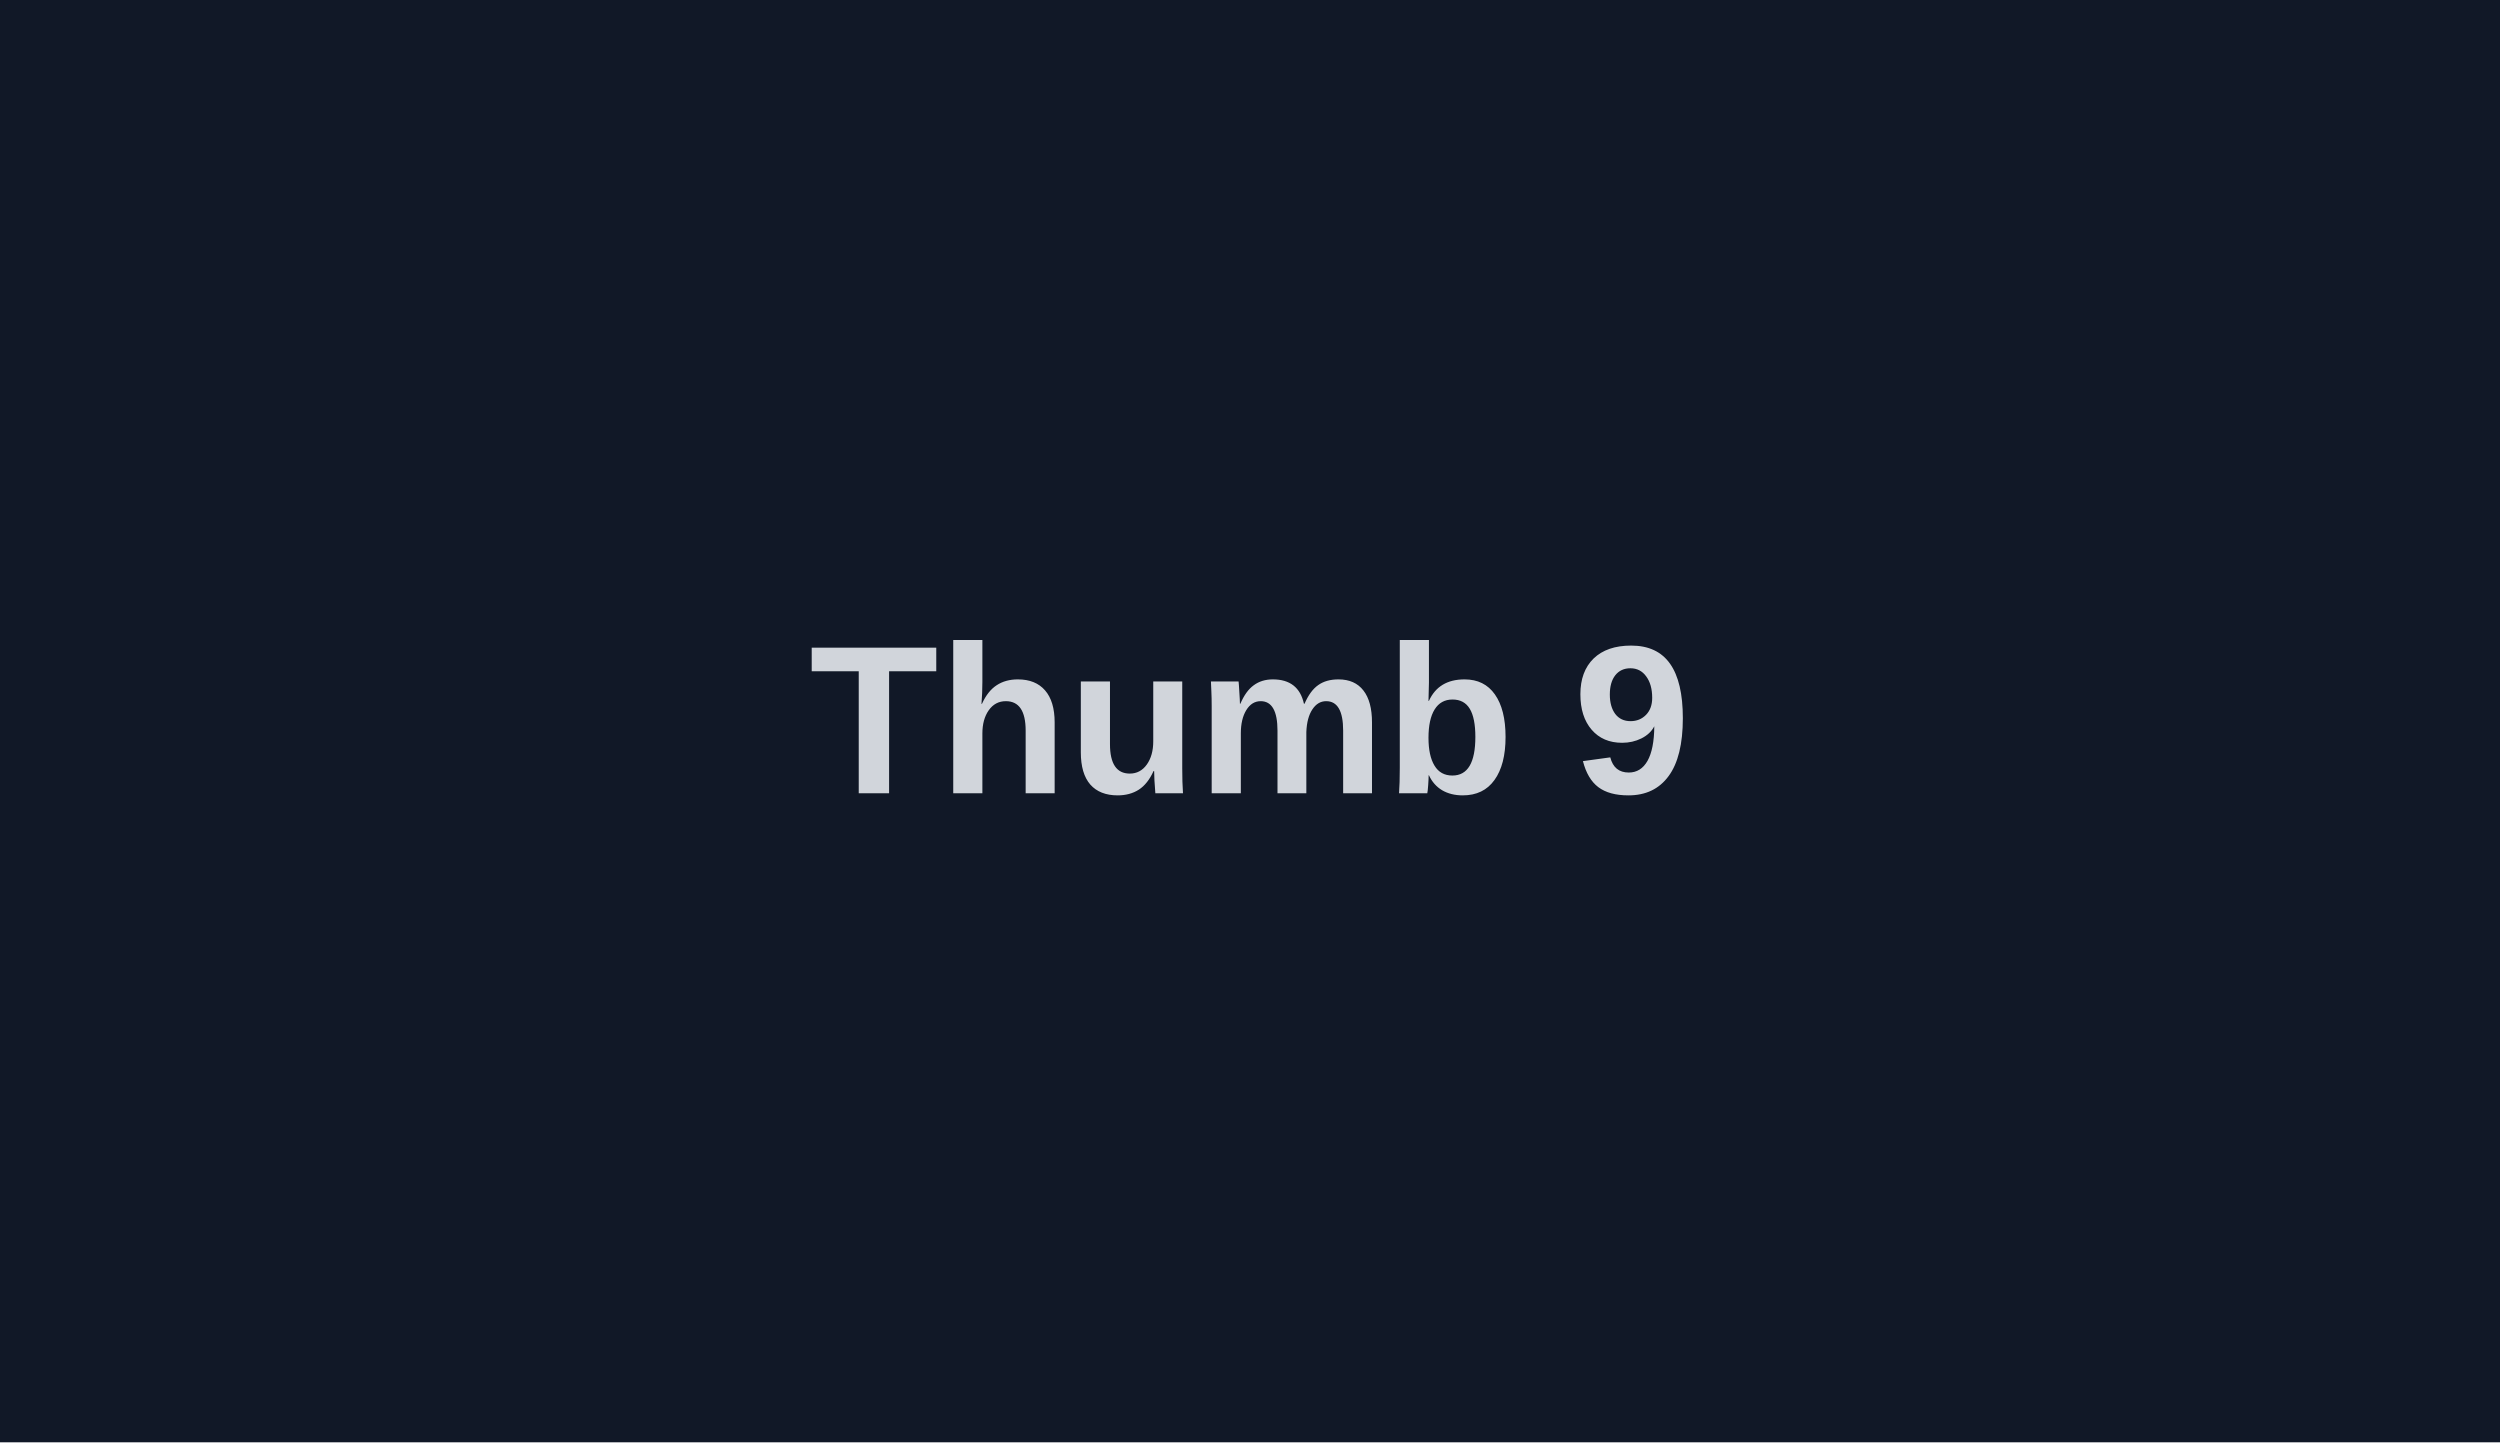
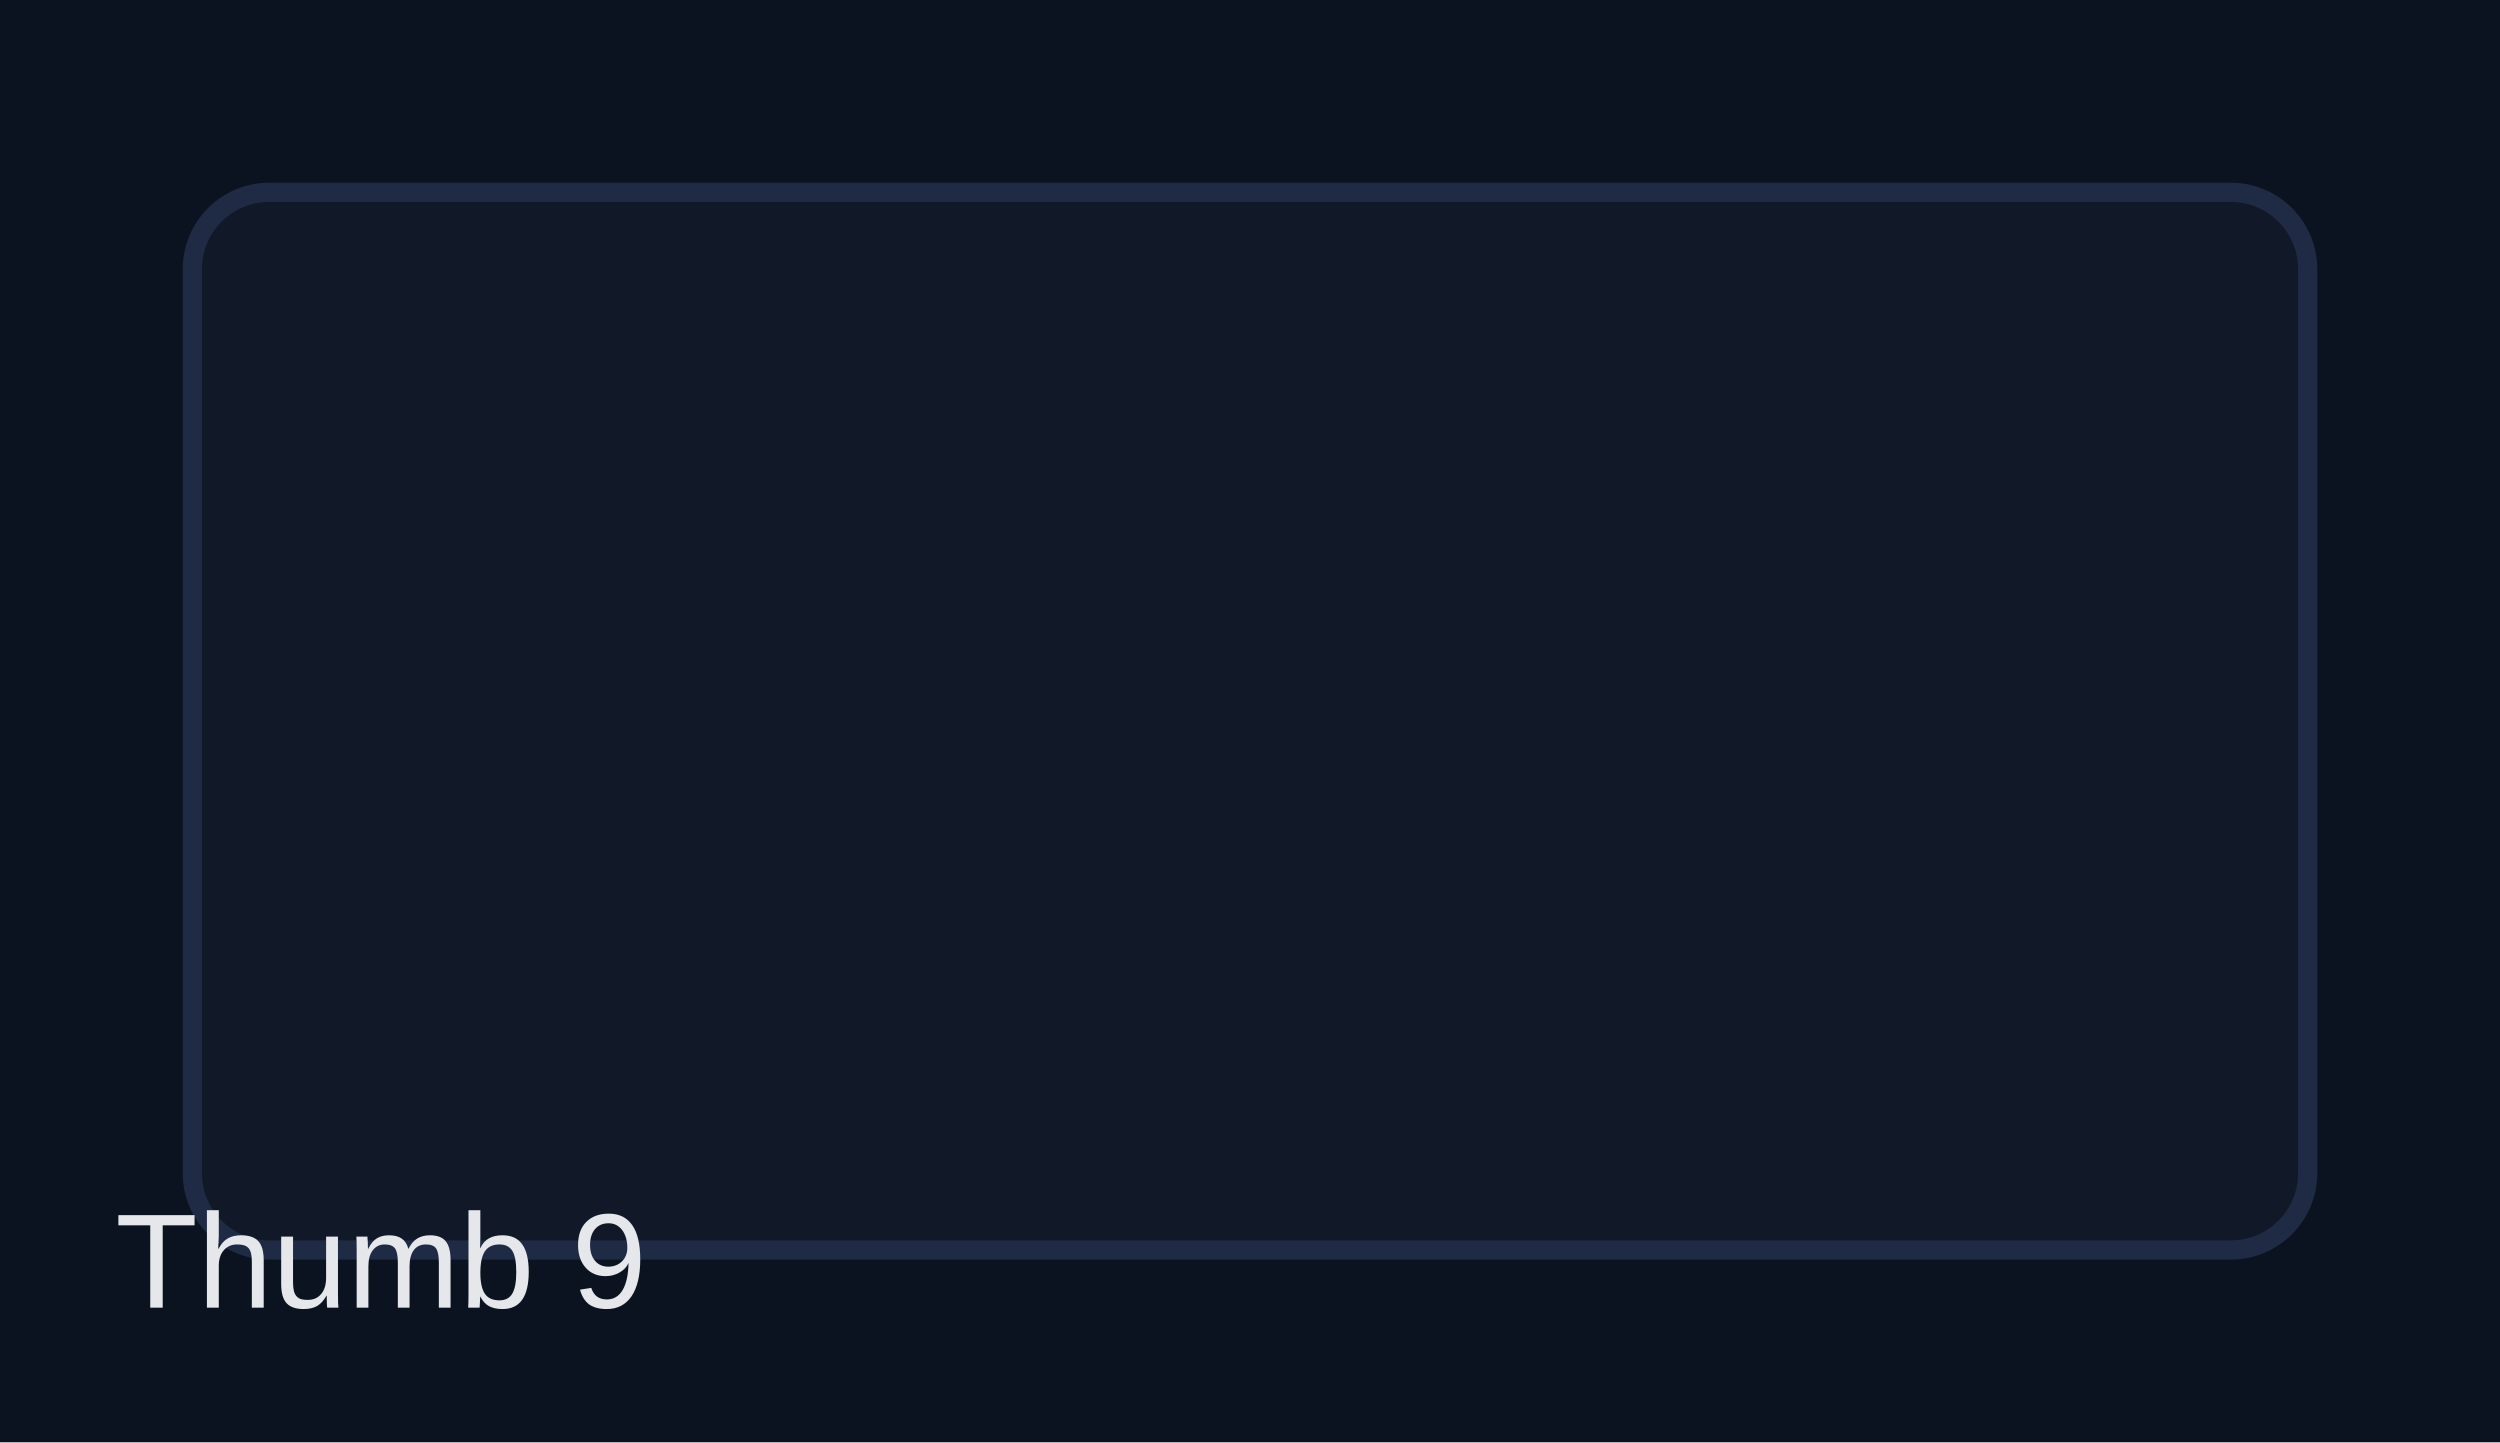
- <svg xmlns="http://www.w3.org/2000/svg" width="260" height="150">
-   <rect width="100%" height="100%" fill="#111827" />
-   <text x="50%" y="55%" fill="#d1d5db" font-family="Arial, sans-serif" font-size="22" font-weight="700" text-anchor="middle">Thumb 9</text>
+ <svg xmlns="http://www.w3.org/2000/svg" width="260" height="150" viewBox="0 0 260 150">
+   <rect width="260" height="150" fill="#0B1220" />
+   <rect x="20" y="20" width="220" height="110" rx="8" fill="#111827" stroke="#1f2a44" stroke-width="2" />
+   <text x="12" y="136" font-size="14" fill="#e5e7eb" font-family="Arial, sans-serif">Thumb 9</text>
</svg>
